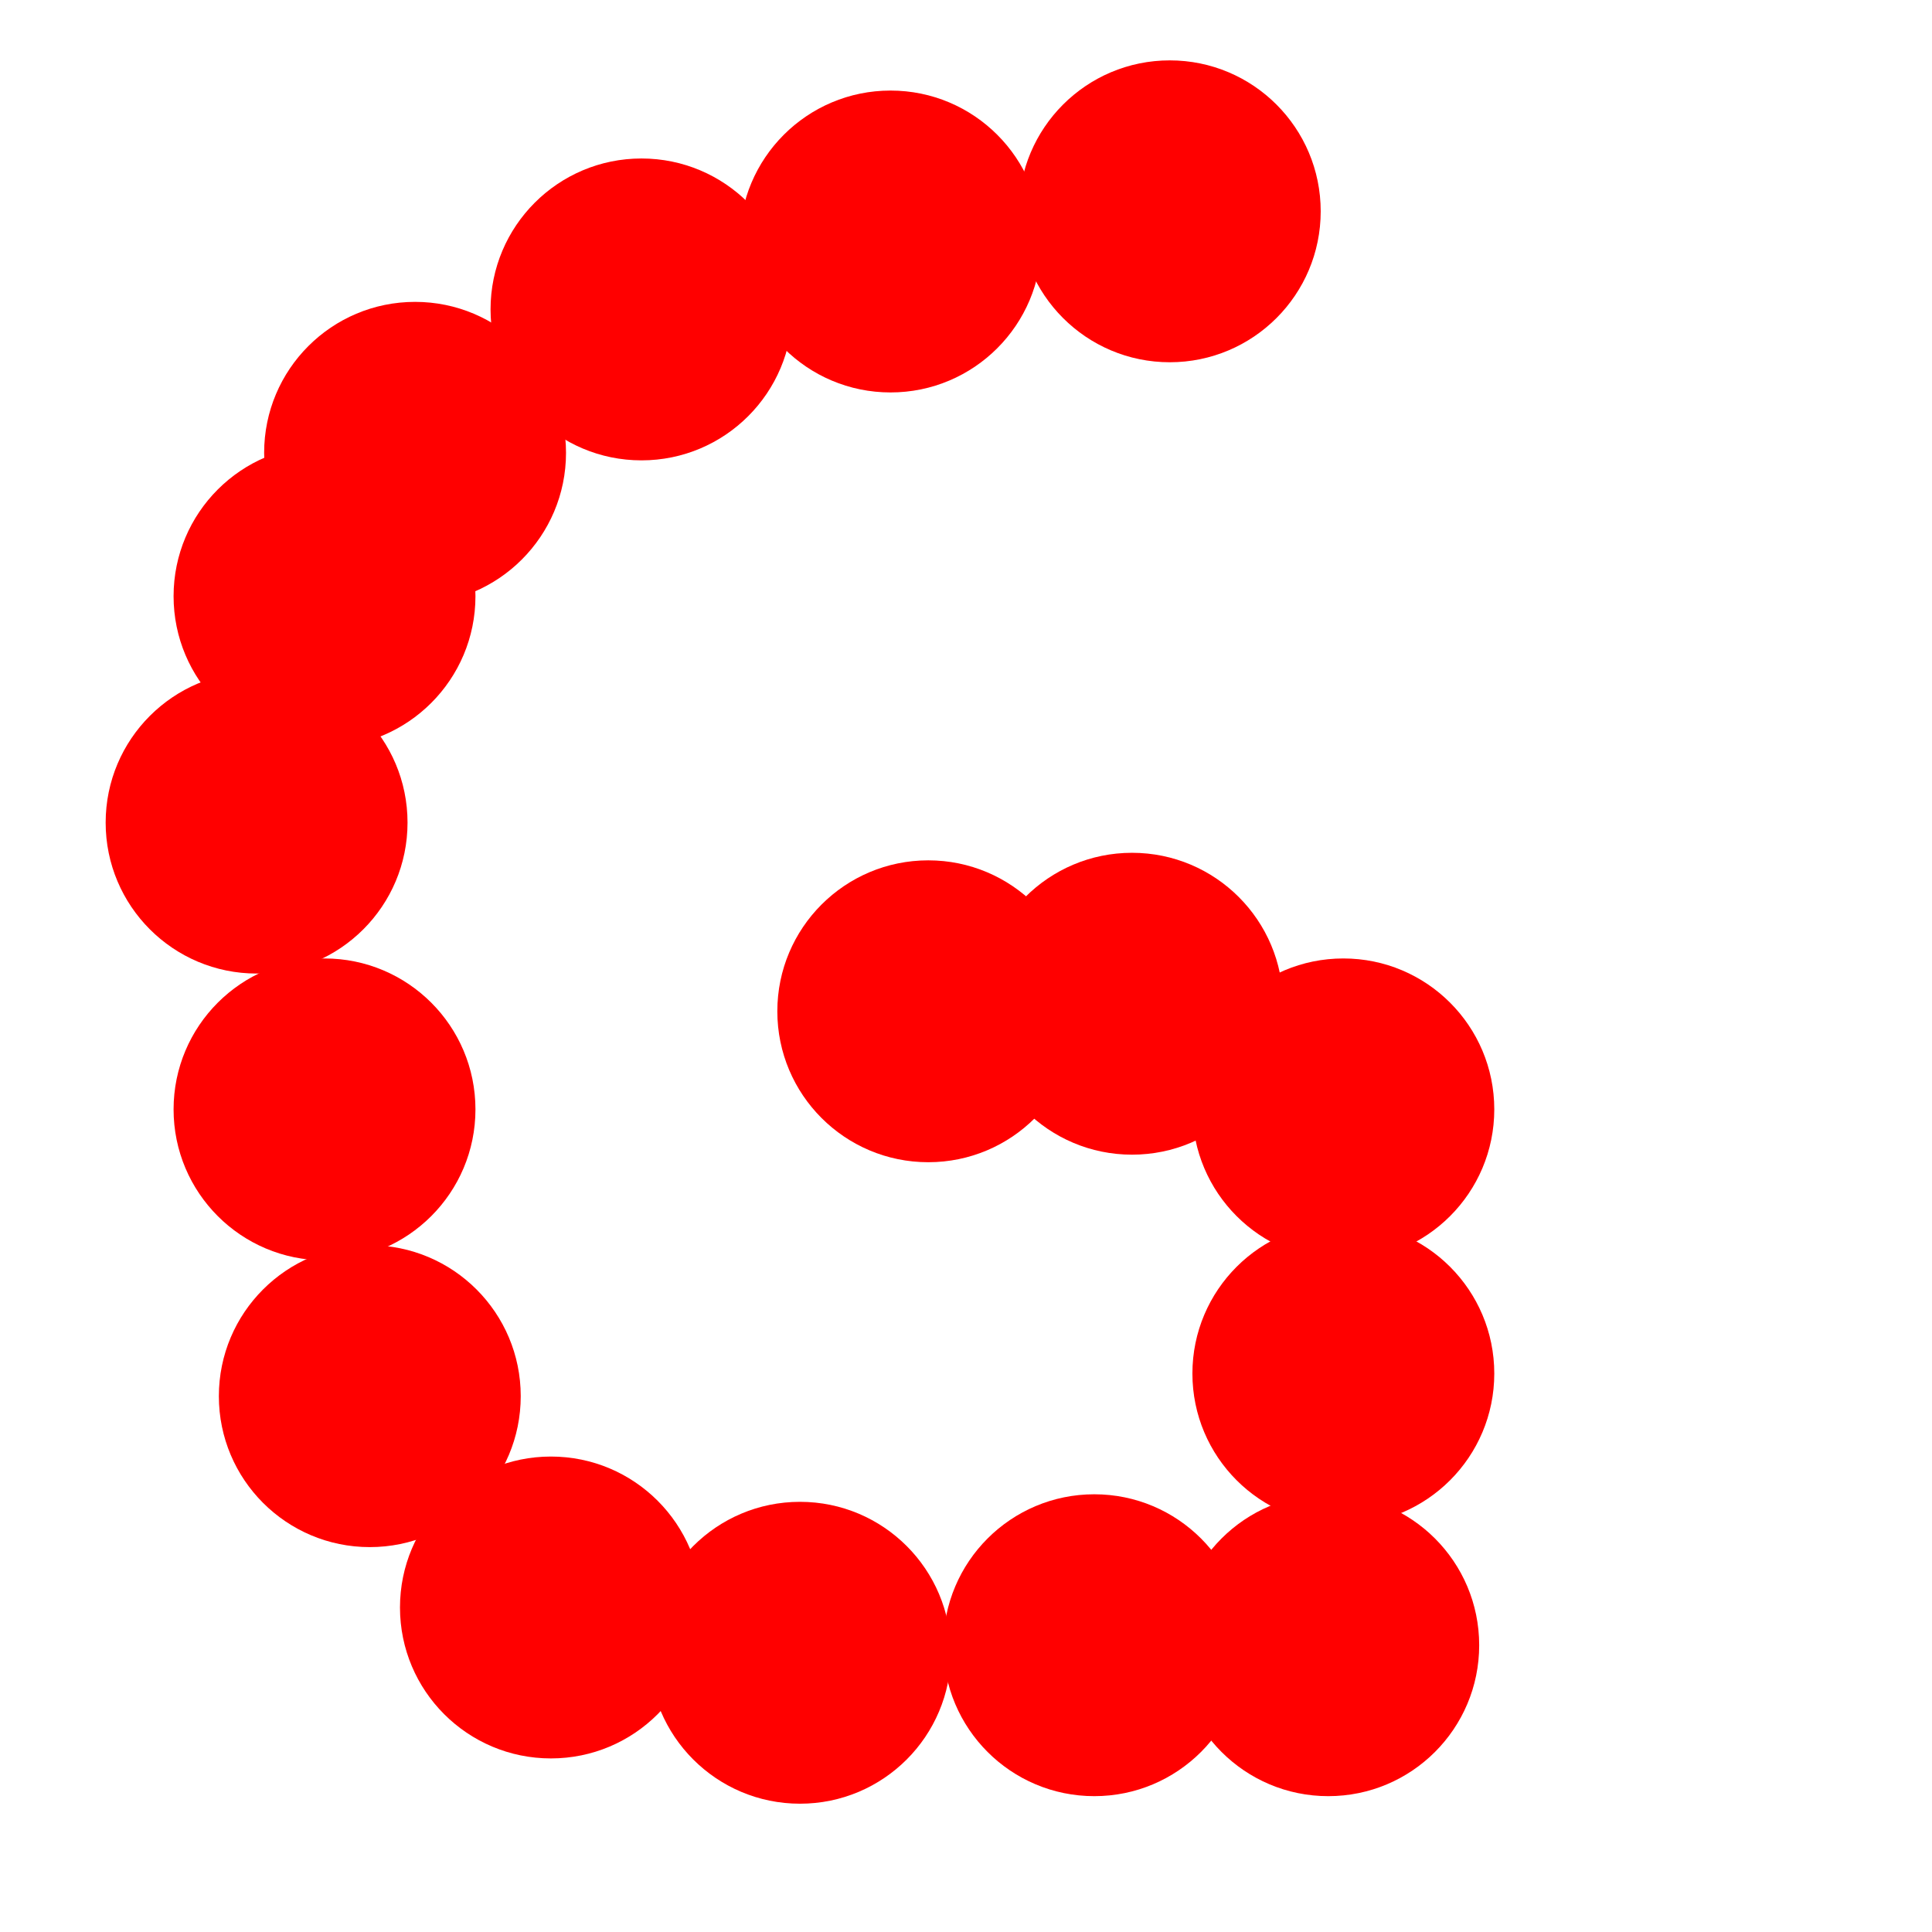
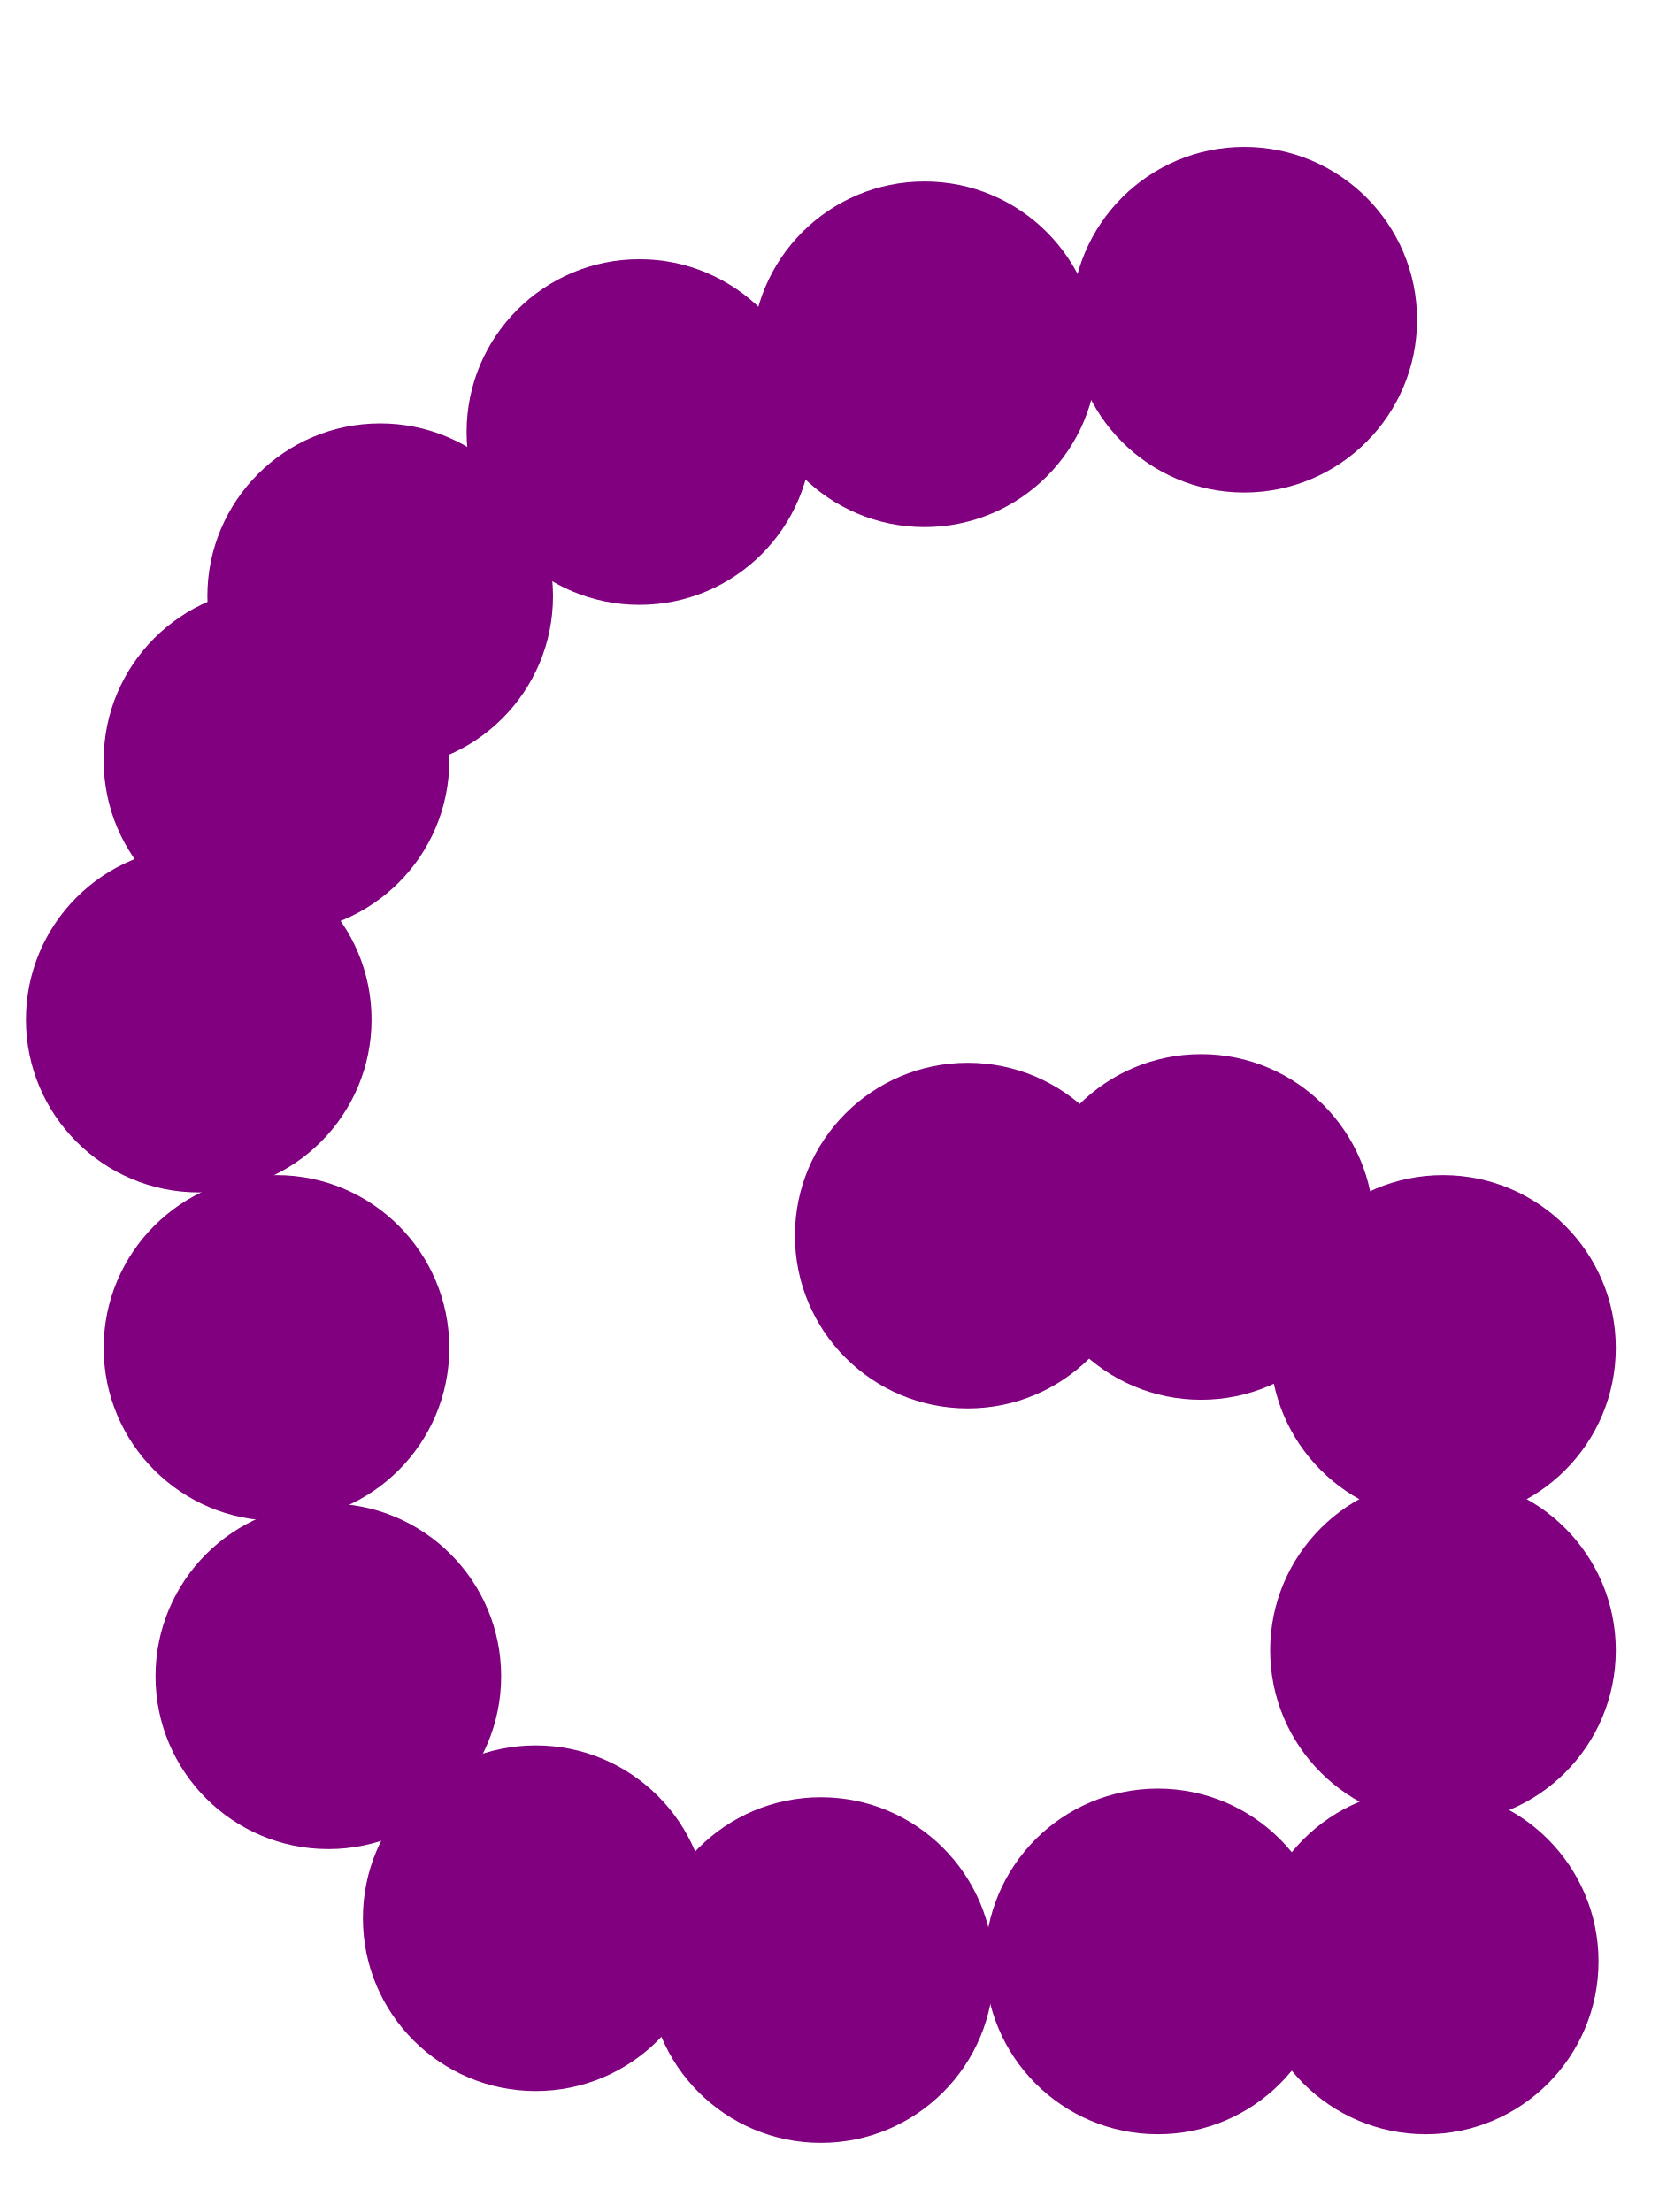
- <svg width="256" height="256">
-   <circle cx="155" cy="28" r="20" fill="#ff0000" />
-   <circle cx="118" cy="32" r="20" fill="#ff0000" />
-   <circle cx="85" cy="41" r="20" fill="#ff0000" />
-   <circle cx="55" cy="60" r="20" fill="#ff0000" />
-   <circle cx="43" cy="79" r="20" fill="#ff0000" />
-   <circle cx="34" cy="109" r="20" fill="#ff0000" />
-   <circle cx="43" cy="147" r="20" fill="#ff0000" />
-   <circle cx="49" cy="185" r="20" fill="#ff0000" />
-   <circle cx="73" cy="213" r="20" fill="#ff0000" />
-   <circle cx="106" cy="219" r="20" fill="#ff0000" />
-   <circle cx="145" cy="218" r="20" fill="#ff0000" />
-   <circle cx="176" cy="218" r="20" fill="#ff0000" />
-   <circle cx="178" cy="182" r="20" fill="#ff0000" />
-   <circle cx="178" cy="147" r="20" fill="#ff0000" />
-   <circle cx="150" cy="133" r="20" fill="#ff0000" />
-   <circle cx="123" cy="134" r="20" fill="#ff0000" />
+ <svg width="192" height="256">
+   <circle cx="144" cy="37" r="20" fill="#800080" />
+   <circle cx="107" cy="41" r="20" fill="#800080" />
+   <circle cx="74" cy="50" r="20" fill="#800080" />
+   <circle cx="44" cy="69" r="20" fill="#800080" />
+   <circle cx="32" cy="88" r="20" fill="#800080" />
+   <circle cx="23" cy="118" r="20" fill="#800080" />
+   <circle cx="32" cy="156" r="20" fill="#800080" />
+   <circle cx="38" cy="194" r="20" fill="#800080" />
+   <circle cx="62" cy="222" r="20" fill="#800080" />
+   <circle cx="95" cy="228" r="20" fill="#800080" />
+   <circle cx="134" cy="227" r="20" fill="#800080" />
+   <circle cx="165" cy="227" r="20" fill="#800080" />
+   <circle cx="167" cy="191" r="20" fill="#800080" />
+   <circle cx="167" cy="156" r="20" fill="#800080" />
+   <circle cx="139" cy="142" r="20" fill="#800080" />
+   <circle cx="112" cy="143" r="20" fill="#800080" />
</svg>
